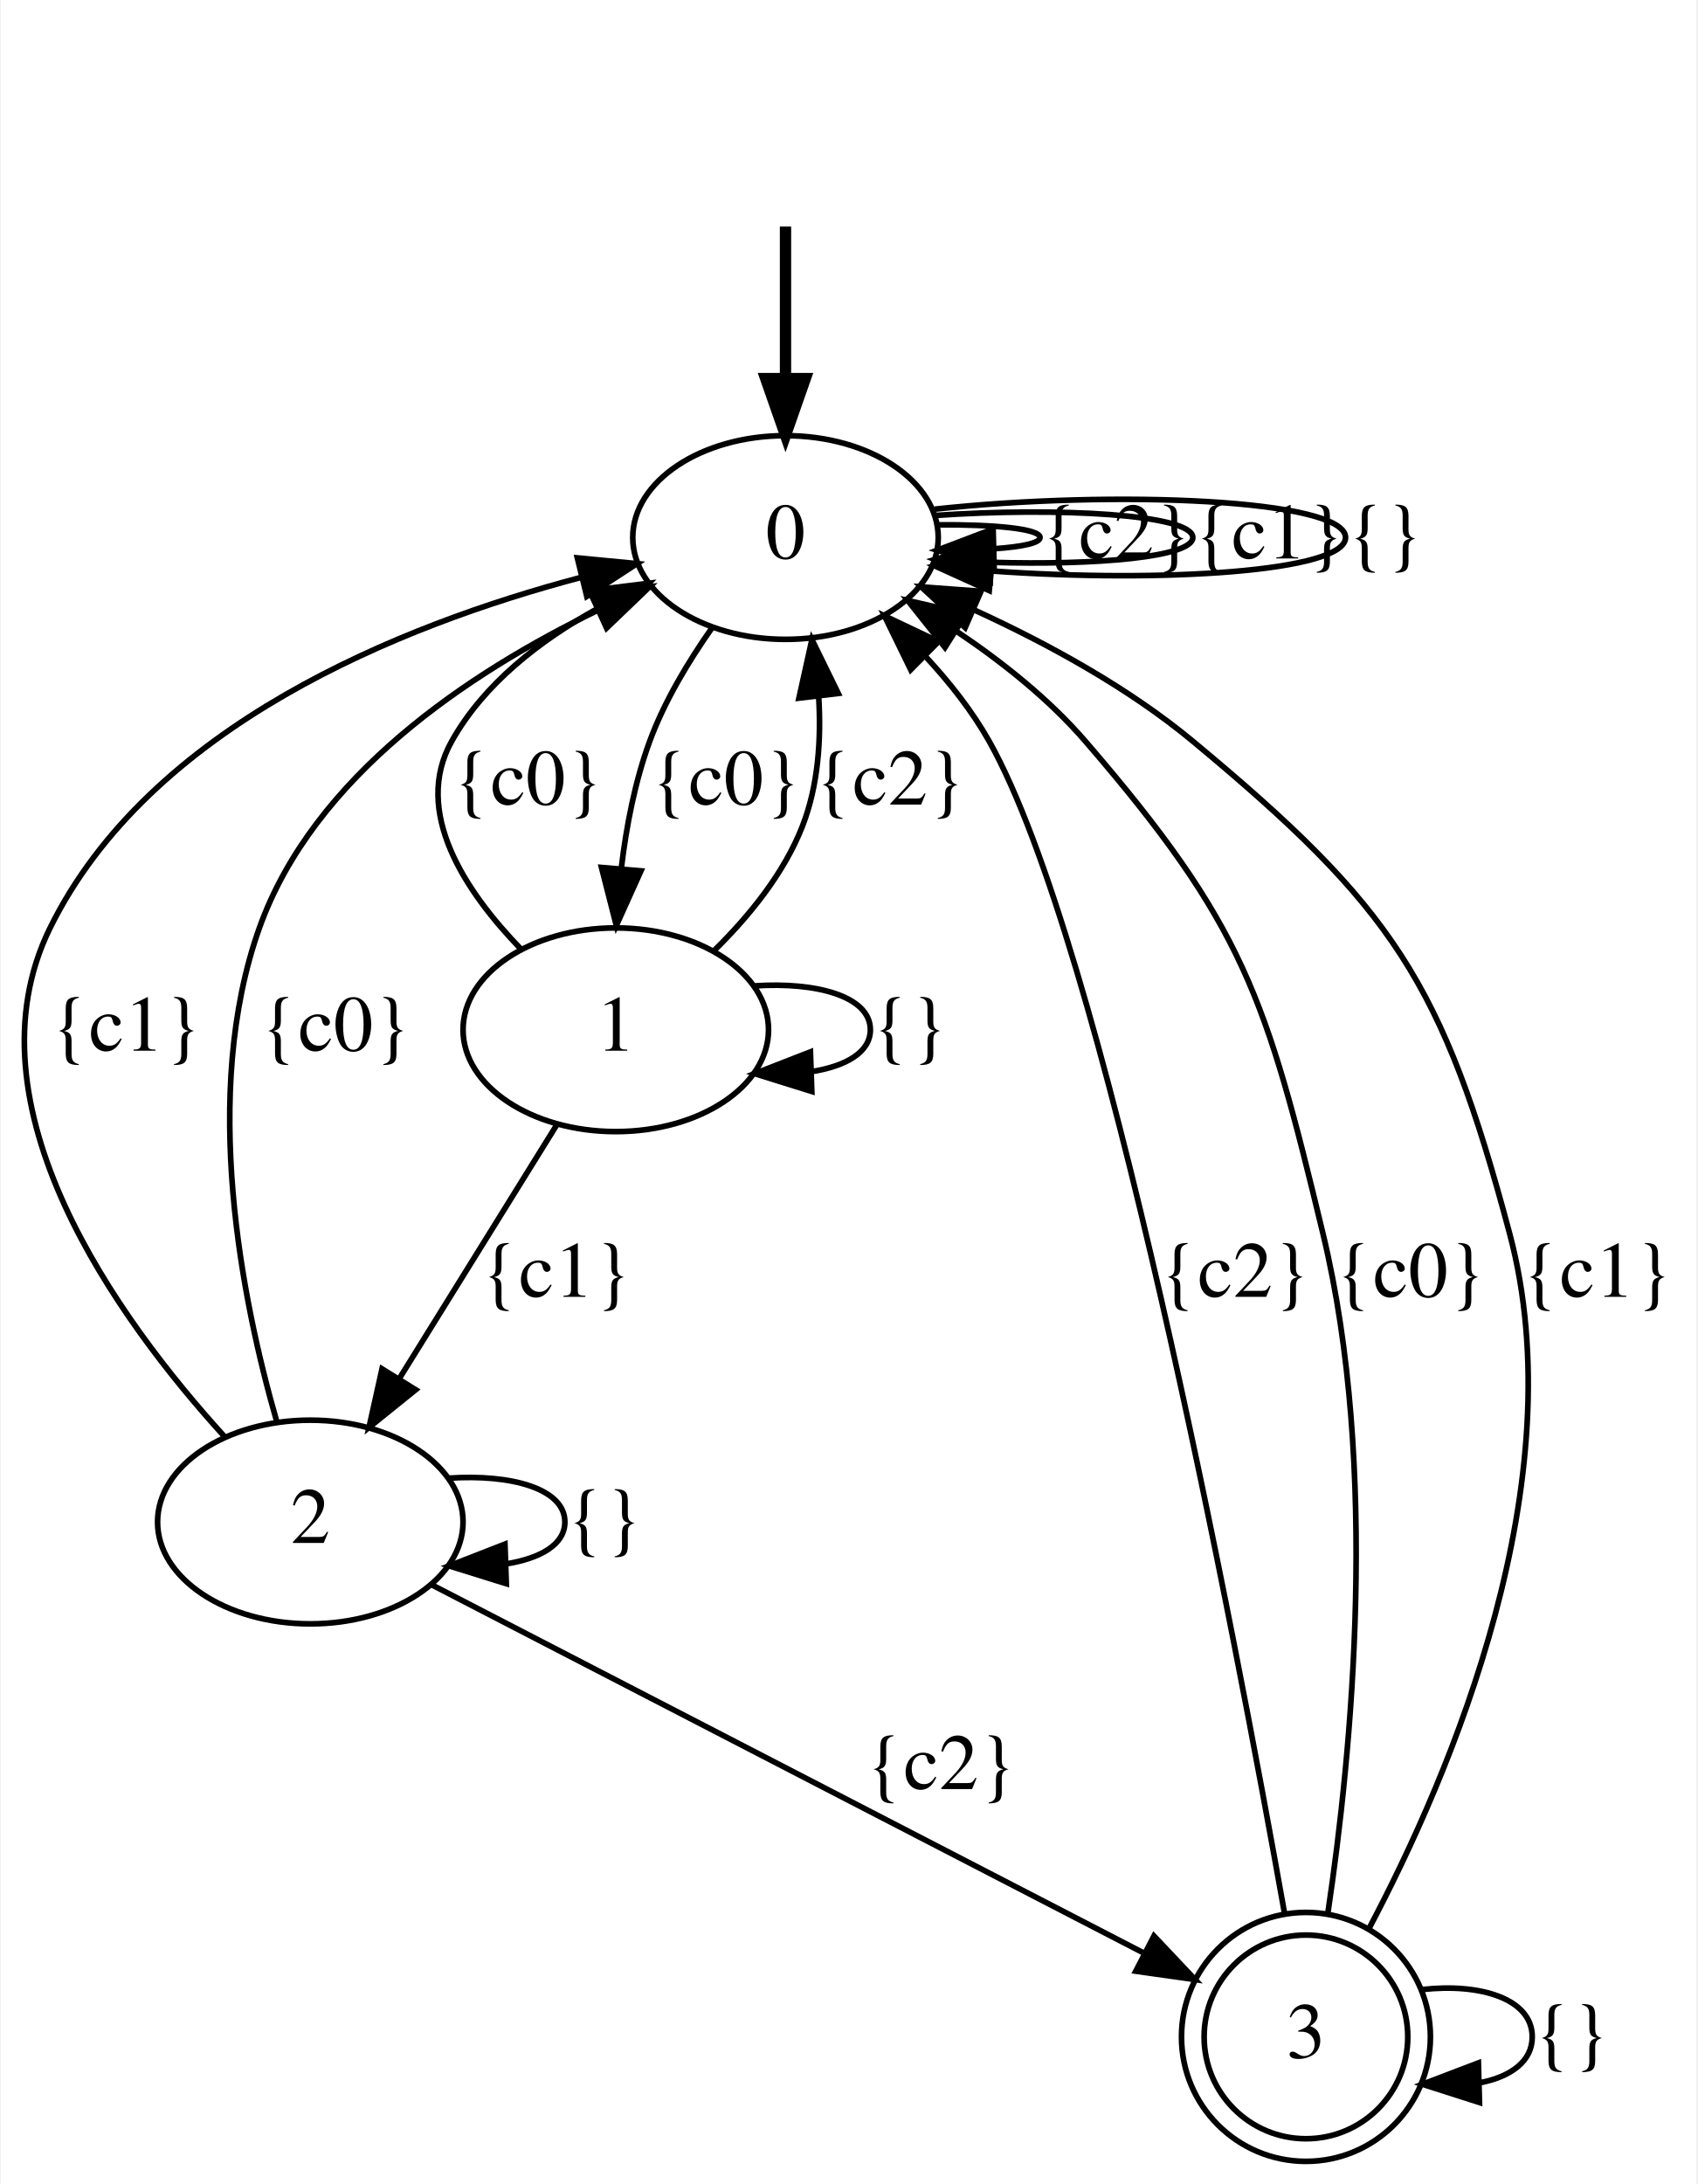
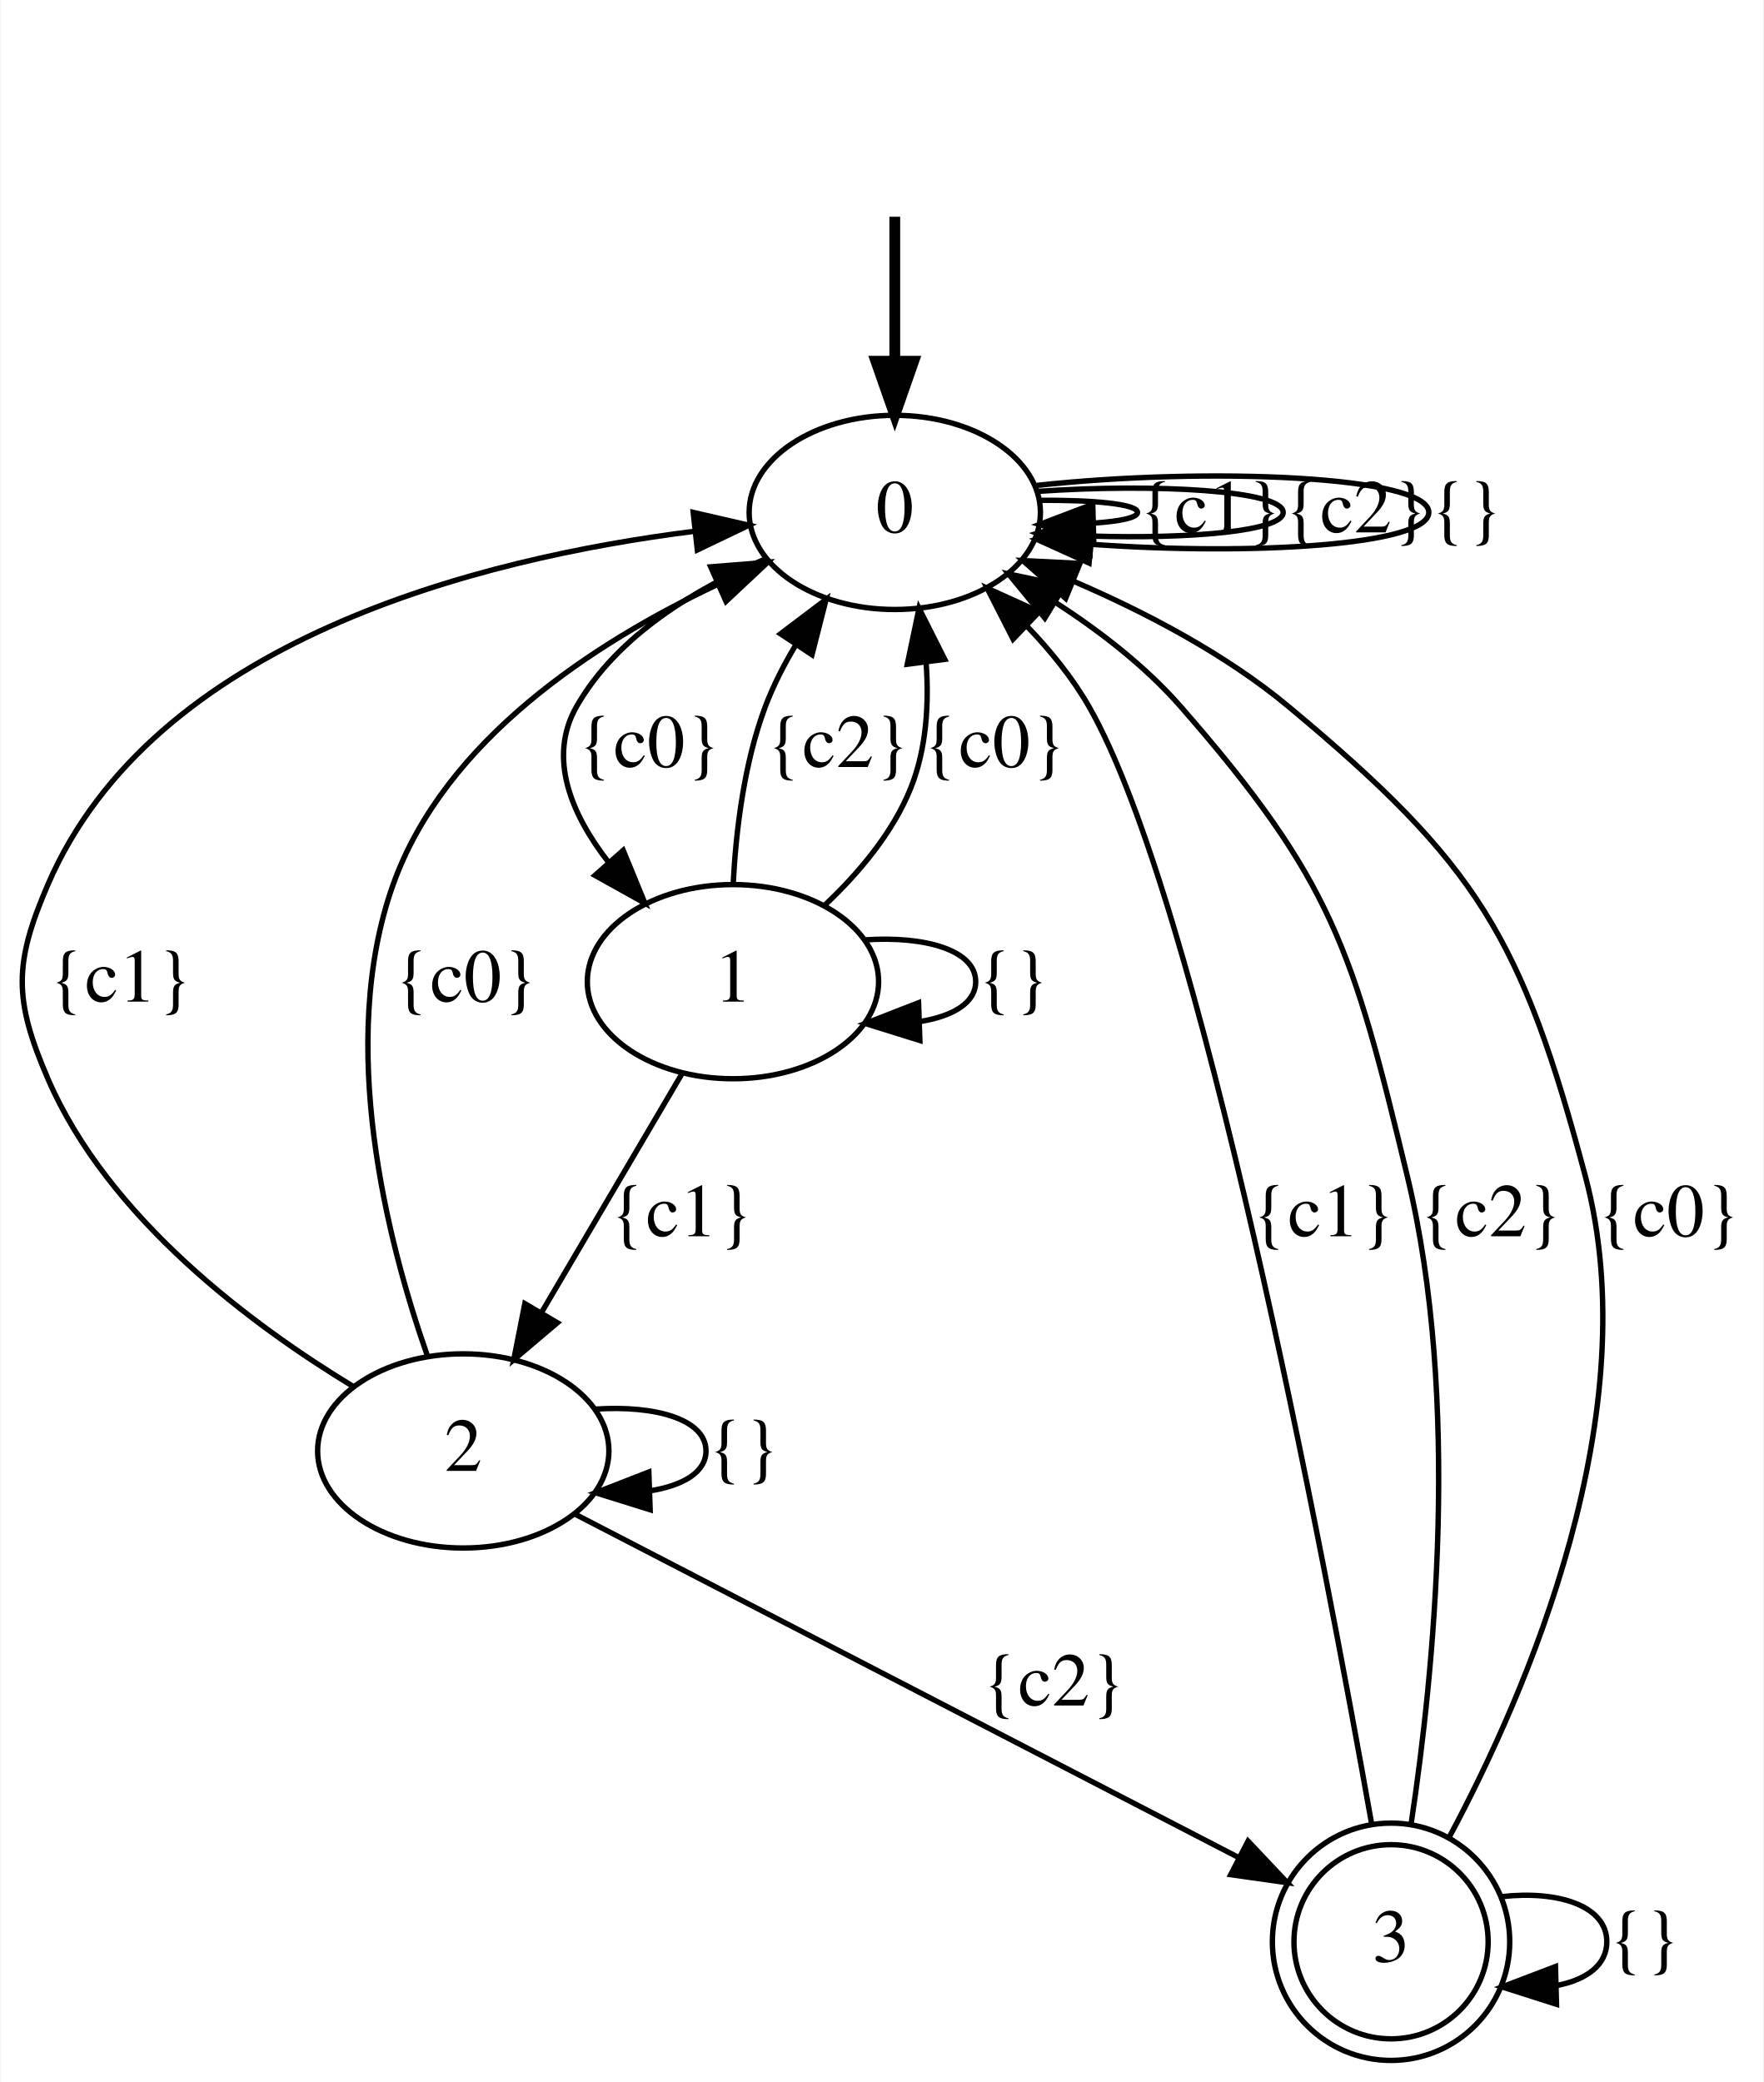
- <svg xmlns="http://www.w3.org/2000/svg" width="300pt" height="386pt" viewBox="0.00 0.00 299.71 386.00">
+ <svg xmlns="http://www.w3.org/2000/svg" width="327pt" height="386pt" viewBox="0.00 0.00 326.75 386.00">
  <g id="graph0" class="graph" transform="scale(1 1) rotate(0) translate(4 382)">
-     <polygon fill="#ffffff" stroke="transparent" points="-4,4 -4,-382 295.707,-382 295.707,4 -4,4" />
-     <g id="node1" class="node">
- </g>
-     <g id="node4" class="node">
-       <ellipse fill="none" stroke="#000000" cx="134.707" cy="-287" rx="27" ry="18" />
-       <text text-anchor="middle" x="134.707" y="-283.3" font-family="Times,serif" font-size="14.00" fill="#000000">0</text>
+     <polygon fill="white" stroke="none" points="-4,4 -4,-382 322.755,-382 322.755,4 -4,4" />
+     <g id="node1" class="node" />
+     <g id="node5" class="node">
+       <ellipse fill="none" stroke="black" cx="161.755" cy="-287" rx="27" ry="18" />
+       <text text-anchor="middle" x="161.755" y="-283.3" font-family="Times,serif" font-size="14.00">0</text>
    </g>
    <g id="edge1" class="edge">
-       <path fill="none" stroke="#000000" stroke-width="2" d="M134.707,-341.955C134.707,-333.883 134.707,-324.176 134.707,-315.182" />
-       <polygon fill="#000000" stroke="#000000" stroke-width="2" points="138.207,-315.09 134.707,-305.09 131.207,-315.09 138.207,-315.09" />
+       <path fill="none" stroke="black" stroke-width="2" d="M161.755,-341.813C161.755,-333.789 161.755,-324.047 161.755,-315.069" />
+       <polygon fill="black" stroke="black" stroke-width="2" points="165.255,-315.029 161.755,-305.029 158.255,-315.029 165.255,-315.029" />
    </g>
    <g id="node2" class="node">
-       <ellipse fill="none" stroke="#000000" cx="50.707" cy="-113" rx="27" ry="18" />
-       <text text-anchor="middle" x="50.707" y="-109.3" font-family="Times,serif" font-size="14.00" fill="#000000">2</text>
+       <ellipse fill="none" stroke="black" cx="81.755" cy="-113" rx="27" ry="18" />
+       <text text-anchor="middle" x="81.755" y="-109.3" font-family="Times,serif" font-size="14.00">2</text>
    </g>
    <g id="edge9" class="edge">
-       <path fill="none" stroke="#000000" d="M75.239,-120.752C86.215,-121.49 95.707,-118.906 95.707,-113 95.707,-109.032 91.422,-106.563 85.281,-105.594" />
-       <polygon fill="#000000" stroke="#000000" points="85.354,-102.095 75.239,-105.248 85.113,-109.091 85.354,-102.095" />
-       <text text-anchor="middle" x="102.707" y="-109.3" font-family="Times,serif" font-size="14.00" fill="#000000">{}</text>
+       <path fill="none" stroke="black" d="M106.287,-120.752C117.263,-121.49 126.755,-118.906 126.755,-113 126.755,-109.032 122.47,-106.563 116.329,-105.594" />
+       <polygon fill="black" stroke="black" points="116.402,-102.095 106.287,-105.248 116.161,-109.091 116.402,-102.095" />
+       <text text-anchor="middle" x="133.755" y="-109.3" font-family="Times,serif" font-size="14.00">{}</text>
+     </g>
+     <g id="node4" class="node">
+       <ellipse fill="none" stroke="black" cx="253.755" cy="-22" rx="18" ry="18" />
+       <ellipse fill="none" stroke="black" cx="253.755" cy="-22" rx="22" ry="22" />
+       <text text-anchor="middle" x="253.755" y="-18.3" font-family="Times,serif" font-size="14.00">3</text>
+     </g>
+     <g id="edge7" class="edge">
+       <path fill="none" stroke="black" d="M102.502,-101.265C133.21,-85.375 190.846,-55.552 225.421,-37.661" />
+       <polygon fill="black" stroke="black" points="227.247,-40.657 234.52,-32.953 224.03,-34.44 227.247,-40.657" />
+       <text text-anchor="middle" x="191.255" y="-65.8" font-family="Times,serif" font-size="14.00">{c2}</text>
+     </g>
+     <g id="edge6" class="edge">
+       <path fill="none" stroke="black" d="M61.451,-124.891C42.634,-136.289 15.92,-156.128 4.755,-182 -1.585,-196.69 -1.585,-203.31 4.755,-218 24.31,-263.314 84.616,-278.452 124.539,-283.496" />
+       <polygon fill="black" stroke="black" points="124.385,-287.001 134.709,-284.621 125.155,-280.043 124.385,-287.001" />
+       <text text-anchor="middle" x="18.255" y="-196.3" font-family="Times,serif" font-size="14.00">{c1}</text>
+     </g>
+     <g id="edge8" class="edge">
+       <path fill="none" stroke="black" d="M75.076,-130.723C67.718,-151.709 58.233,-188.524 68.755,-218 78.345,-244.867 106.116,-262.904 128.833,-273.61" />
+       <polygon fill="black" stroke="black" points="127.63,-276.906 138.191,-277.754 130.465,-270.505 127.63,-276.906" />
+       <text text-anchor="middle" x="82.255" y="-196.3" font-family="Times,serif" font-size="14.00">{c0}</text>
    </g>
    <g id="node3" class="node">
-       <ellipse fill="none" stroke="#000000" cx="226.707" cy="-22" rx="18" ry="18" />
-       <ellipse fill="none" stroke="#000000" cx="226.707" cy="-22" rx="22" ry="22" />
-       <text text-anchor="middle" x="226.707" y="-18.3" font-family="Times,serif" font-size="14.00" fill="#000000">3</text>
+       <ellipse fill="none" stroke="black" cx="131.755" cy="-200" rx="27" ry="18" />
+       <text text-anchor="middle" x="131.755" y="-196.3" font-family="Times,serif" font-size="14.00">1</text>
    </g>
-     <g id="edge6" class="edge">
-       <path fill="none" stroke="#000000" d="M72.288,-101.842C103.835,-85.53 162.61,-55.141 197.843,-36.924" />
-       <polygon fill="#000000" stroke="#000000" points="199.839,-39.832 207.114,-32.13 196.624,-33.614 199.839,-39.832" />
-       <text text-anchor="middle" x="162.207" y="-65.8" font-family="Times,serif" font-size="14.00" fill="#000000">{c2}</text>
+     <g id="edge10" class="edge">
+       <path fill="none" stroke="black" d="M122.35,-183.012C115.017,-170.546 104.704,-153.013 96.307,-138.739" />
+       <polygon fill="black" stroke="black" points="99.204,-136.761 91.117,-129.916 93.171,-140.31 99.204,-136.761" />
+       <text text-anchor="middle" x="122.255" y="-152.8" font-family="Times,serif" font-size="14.00">{c1}</text>
    </g>
-     <g id="edge7" class="edge">
-       <path fill="none" stroke="#000000" d="M44.802,-130.67C38.65,-152.016 31.25,-188.707 41.707,-218 51.287,-244.839 78.772,-263.111 101.395,-274.075" />
-       <polygon fill="#000000" stroke="#000000" points="100.176,-277.366 110.727,-278.33 103.08,-270.996 100.176,-277.366" />
-       <text text-anchor="middle" x="55.207" y="-196.3" font-family="Times,serif" font-size="14.00" fill="#000000">{c0}</text>
+     <g id="edge13" class="edge">
+       <path fill="none" stroke="black" d="M156.287,-207.752C167.263,-208.49 176.755,-205.906 176.755,-200 176.755,-196.032 172.47,-193.563 166.329,-192.594" />
+       <polygon fill="black" stroke="black" points="166.402,-189.095 156.287,-192.248 166.161,-196.091 166.402,-189.095" />
+       <text text-anchor="middle" x="183.755" y="-196.3" font-family="Times,serif" font-size="14.00">{}</text>
    </g>
-     <g id="edge8" class="edge">
-       <path fill="none" stroke="#000000" d="M35.499,-128.149C16.767,-148.737 -10.784,-186.585 4.707,-218 22.296,-253.671 66.556,-271.473 98.551,-279.949" />
-       <polygon fill="#000000" stroke="#000000" points="97.913,-283.396 108.459,-282.384 99.583,-276.598 97.913,-283.396" />
-       <text text-anchor="middle" x="18.207" y="-196.3" font-family="Times,serif" font-size="14.00" fill="#000000">{c1}</text>
+     <g id="edge11" class="edge">
+       <path fill="none" stroke="black" d="M131.796,-218.146C132.31,-228.028 133.81,-240.528 137.755,-251 139.203,-254.846 141.16,-258.678 143.335,-262.319" />
+       <polygon fill="black" stroke="black" points="140.573,-264.487 149.025,-270.876 146.403,-260.611 140.573,-264.487" />
+       <text text-anchor="middle" x="151.255" y="-239.8" font-family="Times,serif" font-size="14.00">{c2}</text>
+     </g>
+     <g id="edge12" class="edge">
+       <path fill="none" stroke="black" d="M148.753,-214.163C155.033,-220.078 161.426,-227.617 164.755,-236 167.623,-243.224 168.123,-251.498 167.559,-259.208" />
+       <polygon fill="black" stroke="black" points="164.075,-258.853 166.252,-269.222 171.016,-259.759 164.075,-258.853" />
+       <text text-anchor="middle" x="180.255" y="-239.8" font-family="Times,serif" font-size="14.00">{c0}</text>
    </g>
    <g id="edge5" class="edge">
-       <path fill="none" stroke="#000000" d="M247.287,-30.37C257.551,-31.528 266.707,-28.738 266.707,-22 266.707,-17.683 262.949,-14.987 257.55,-13.911" />
-       <polygon fill="#000000" stroke="#000000" points="257.38,-10.405 247.287,-13.63 257.188,-17.402 257.38,-10.405" />
-       <text text-anchor="middle" x="273.707" y="-18.3" font-family="Times,serif" font-size="14.00" fill="#000000">{}</text>
+       <path fill="none" stroke="black" d="M274.335,-30.37C284.599,-31.528 293.755,-28.738 293.755,-22 293.755,-17.683 289.997,-14.987 284.598,-13.911" />
+       <polygon fill="black" stroke="black" points="284.428,-10.405 274.335,-13.63 284.236,-17.402 284.428,-10.405" />
+       <text text-anchor="middle" x="300.755" y="-18.3" font-family="Times,serif" font-size="14.00">{}</text>
    </g>
    <g id="edge2" class="edge">
-       <path fill="none" stroke="#000000" d="M222.923,-43.831C214.012,-93.825 190.931,-215.065 170.707,-251 167.707,-256.329 163.7,-261.408 159.448,-265.981" />
-       <polygon fill="#000000" stroke="#000000" points="156.843,-263.635 152.197,-273.157 161.767,-268.611 156.843,-263.635" />
-       <text text-anchor="middle" x="214.207" y="-152.8" font-family="Times,serif" font-size="14.00" fill="#000000">{c2}</text>
+       <path fill="none" stroke="black" d="M250.127,-44.019C241.367,-93.371 218.266,-215.189 197.755,-251 194.702,-256.33 190.602,-261.378 186.262,-265.895" />
+       <polygon fill="black" stroke="black" points="183.689,-263.513 178.876,-272.952 188.525,-268.574 183.689,-263.513" />
+       <text text-anchor="middle" x="241.255" y="-152.8" font-family="Times,serif" font-size="14.00">{c1}</text>
    </g>
    <g id="edge3" class="edge">
-       <path fill="none" stroke="#000000" d="M230.599,-44.023C234.814,-72.259 239.696,-122.527 229.707,-164 219.652,-205.743 215.758,-218.493 187.707,-251 181.303,-258.421 173.027,-264.999 164.928,-270.435" />
-       <polygon fill="#000000" stroke="#000000" points="162.898,-267.577 156.304,-275.871 166.63,-273.499 162.898,-267.577" />
-       <text text-anchor="middle" x="245.207" y="-152.8" font-family="Times,serif" font-size="14.00" fill="#000000">{c0}</text>
+       <path fill="none" stroke="black" d="M257.479,-43.904C261.702,-71.75 266.789,-122.343 256.755,-164 246.7,-205.743 243.017,-218.676 214.755,-251 208.252,-258.437 199.809,-264.956 191.581,-270.288" />
+       <polygon fill="black" stroke="black" points="189.57,-267.414 182.838,-275.595 193.203,-273.397 189.57,-267.414" />
+       <text text-anchor="middle" x="272.255" y="-152.8" font-family="Times,serif" font-size="14.00">{c2}</text>
    </g>
    <g id="edge4" class="edge">
-       <path fill="none" stroke="#000000" d="M237.945,-41.332C252.409,-68.694 274.37,-120.258 262.707,-164 250.86,-208.432 242.082,-221.621 206.707,-251 195.312,-260.463 181.012,-268.261 168.164,-274.151" />
-       <polygon fill="#000000" stroke="#000000" points="166.464,-271.074 158.696,-278.278 169.261,-277.491 166.464,-271.074" />
-       <text text-anchor="middle" x="278.207" y="-152.8" font-family="Times,serif" font-size="14.00" fill="#000000">{c1}</text>
-     </g>
-     <g id="edge10" class="edge">
-       <path fill="none" stroke="#000000" d="M161.502,-289.245C171.487,-289.319 179.707,-288.57 179.707,-287 179.707,-286.019 176.496,-285.358 171.65,-285.019" />
-       <polygon fill="#000000" stroke="#000000" points="171.589,-281.516 161.502,-284.755 171.407,-288.514 171.589,-281.516" />
-       <text text-anchor="middle" x="193.207" y="-283.3" font-family="Times,serif" font-size="14.00" fill="#000000">{c2}</text>
-     </g>
-     <g id="edge12" class="edge">
-       <path fill="none" stroke="#000000" d="M161.085,-290.893C182.874,-292.399 206.707,-291.102 206.707,-287 206.707,-283.523 189.583,-282.061 171.094,-282.614" />
-       <polygon fill="#000000" stroke="#000000" points="170.9,-279.119 161.085,-283.107 171.245,-286.11 170.9,-279.119" />
-       <text text-anchor="middle" x="220.207" y="-283.3" font-family="Times,serif" font-size="14.00" fill="#000000">{c1}</text>
-     </g>
-     <g id="edge13" class="edge">
-       <path fill="none" stroke="#000000" d="M161.072,-292.009C192.784,-295.455 233.707,-293.785 233.707,-287 233.707,-280.93 200.961,-278.954 171.355,-281.071" />
-       <polygon fill="#000000" stroke="#000000" points="170.721,-277.614 161.072,-281.991 171.345,-284.586 170.721,-277.614" />
-       <text text-anchor="middle" x="240.707" y="-283.3" font-family="Times,serif" font-size="14.00" fill="#000000">{}</text>
-     </g>
-     <g id="node5" class="node">
-       <ellipse fill="none" stroke="#000000" cx="104.707" cy="-200" rx="27" ry="18" />
-       <text text-anchor="middle" x="104.707" y="-196.3" font-family="Times,serif" font-size="14.00" fill="#000000">1</text>
-     </g>
-     <g id="edge11" class="edge">
-       <path fill="none" stroke="#000000" d="M121.722,-271.041C117.53,-265.085 113.3,-258.05 110.707,-251 108.112,-243.948 106.576,-236.012 105.682,-228.538" />
-       <polygon fill="#000000" stroke="#000000" points="109.155,-228.079 104.803,-218.42 102.181,-228.685 109.155,-228.079" />
-       <text text-anchor="middle" x="124.207" y="-239.8" font-family="Times,serif" font-size="14.00" fill="#000000">{c0}</text>
+       <path fill="none" stroke="black" d="M264.487,-41.284C278.913,-68.202 301.471,-120.059 289.755,-164 277.969,-208.201 269.903,-221.722 234.755,-251 223.023,-260.772 208.103,-268.553 194.813,-274.273" />
+       <polygon fill="black" stroke="black" points="193.431,-271.057 185.493,-278.073 196.074,-277.539 193.431,-271.057" />
+       <text text-anchor="middle" x="305.255" y="-152.8" font-family="Times,serif" font-size="14.00">{c0}</text>
    </g>
    <g id="edge16" class="edge">
-       <path fill="none" stroke="#000000" d="M94.295,-183.226C86.376,-170.468 75.35,-152.702 66.368,-138.232" />
-       <polygon fill="#000000" stroke="#000000" points="69.334,-136.374 61.087,-129.723 63.386,-140.065 69.334,-136.374" />
-       <text text-anchor="middle" x="94.207" y="-152.8" font-family="Times,serif" font-size="14.00" fill="#000000">{c1}</text>
+       <path fill="none" stroke="black" d="M137.913,-278.435C125.049,-272.997 110.299,-264.247 102.755,-251 97.356,-241.52 101.773,-231.074 108.642,-222.192" />
+       <polygon fill="black" stroke="black" points="111.407,-224.35 115.429,-214.548 106.172,-219.703 111.407,-224.35" />
+       <text text-anchor="middle" x="116.255" y="-239.8" font-family="Times,serif" font-size="14.00">{c0}</text>
    </g>
    <g id="edge14" class="edge">
-       <path fill="none" stroke="#000000" d="M122.063,-213.968C128.231,-220.012 134.449,-227.624 137.707,-236 140.492,-243.161 141.049,-251.315 140.566,-258.97" />
-       <polygon fill="#000000" stroke="#000000" points="137.084,-258.616 139.376,-268.96 144.035,-259.444 137.084,-258.616" />
-       <text text-anchor="middle" x="153.207" y="-239.8" font-family="Times,serif" font-size="14.00" fill="#000000">{c2}</text>
+       <path fill="none" stroke="black" d="M188.55,-289.245C198.535,-289.319 206.755,-288.57 206.755,-287 206.755,-286.019 203.544,-285.358 198.698,-285.019" />
+       <polygon fill="black" stroke="black" points="198.637,-281.516 188.55,-284.755 198.455,-288.514 198.637,-281.516" />
+       <text text-anchor="middle" x="220.255" y="-283.3" font-family="Times,serif" font-size="14.00">{c1}</text>
    </g>
    <g id="edge15" class="edge">
-       <path fill="none" stroke="#000000" d="M87.941,-214.265C78.055,-224.478 68.727,-238.565 75.707,-251 81.417,-261.174 91.302,-268.813 101.365,-274.375" />
-       <polygon fill="#000000" stroke="#000000" points="100.027,-277.618 110.543,-278.912 103.129,-271.343 100.027,-277.618" />
-       <text text-anchor="middle" x="89.207" y="-239.8" font-family="Times,serif" font-size="14.00" fill="#000000">{c0}</text>
+       <path fill="none" stroke="black" d="M188.133,-290.893C209.922,-292.399 233.755,-291.102 233.755,-287 233.755,-283.523 216.631,-282.061 198.142,-282.614" />
+       <polygon fill="black" stroke="black" points="197.948,-279.119 188.133,-283.107 198.293,-286.11 197.948,-279.119" />
+       <text text-anchor="middle" x="247.255" y="-283.3" font-family="Times,serif" font-size="14.00">{c2}</text>
    </g>
    <g id="edge17" class="edge">
-       <path fill="none" stroke="#000000" d="M129.239,-207.752C140.214,-208.49 149.707,-205.906 149.707,-200 149.707,-196.032 145.422,-193.563 139.281,-192.594" />
-       <polygon fill="#000000" stroke="#000000" points="139.354,-189.095 129.239,-192.248 139.113,-196.091 139.354,-189.095" />
-       <text text-anchor="middle" x="156.707" y="-196.3" font-family="Times,serif" font-size="14.00" fill="#000000">{}</text>
+       <path fill="none" stroke="black" d="M188.12,-292.009C219.832,-295.455 260.755,-293.785 260.755,-287 260.755,-280.93 228.009,-278.954 198.403,-281.071" />
+       <polygon fill="black" stroke="black" points="197.769,-277.614 188.12,-281.991 198.392,-284.586 197.769,-277.614" />
+       <text text-anchor="middle" x="267.755" y="-283.3" font-family="Times,serif" font-size="14.00">{}</text>
    </g>
  </g>
</svg>
